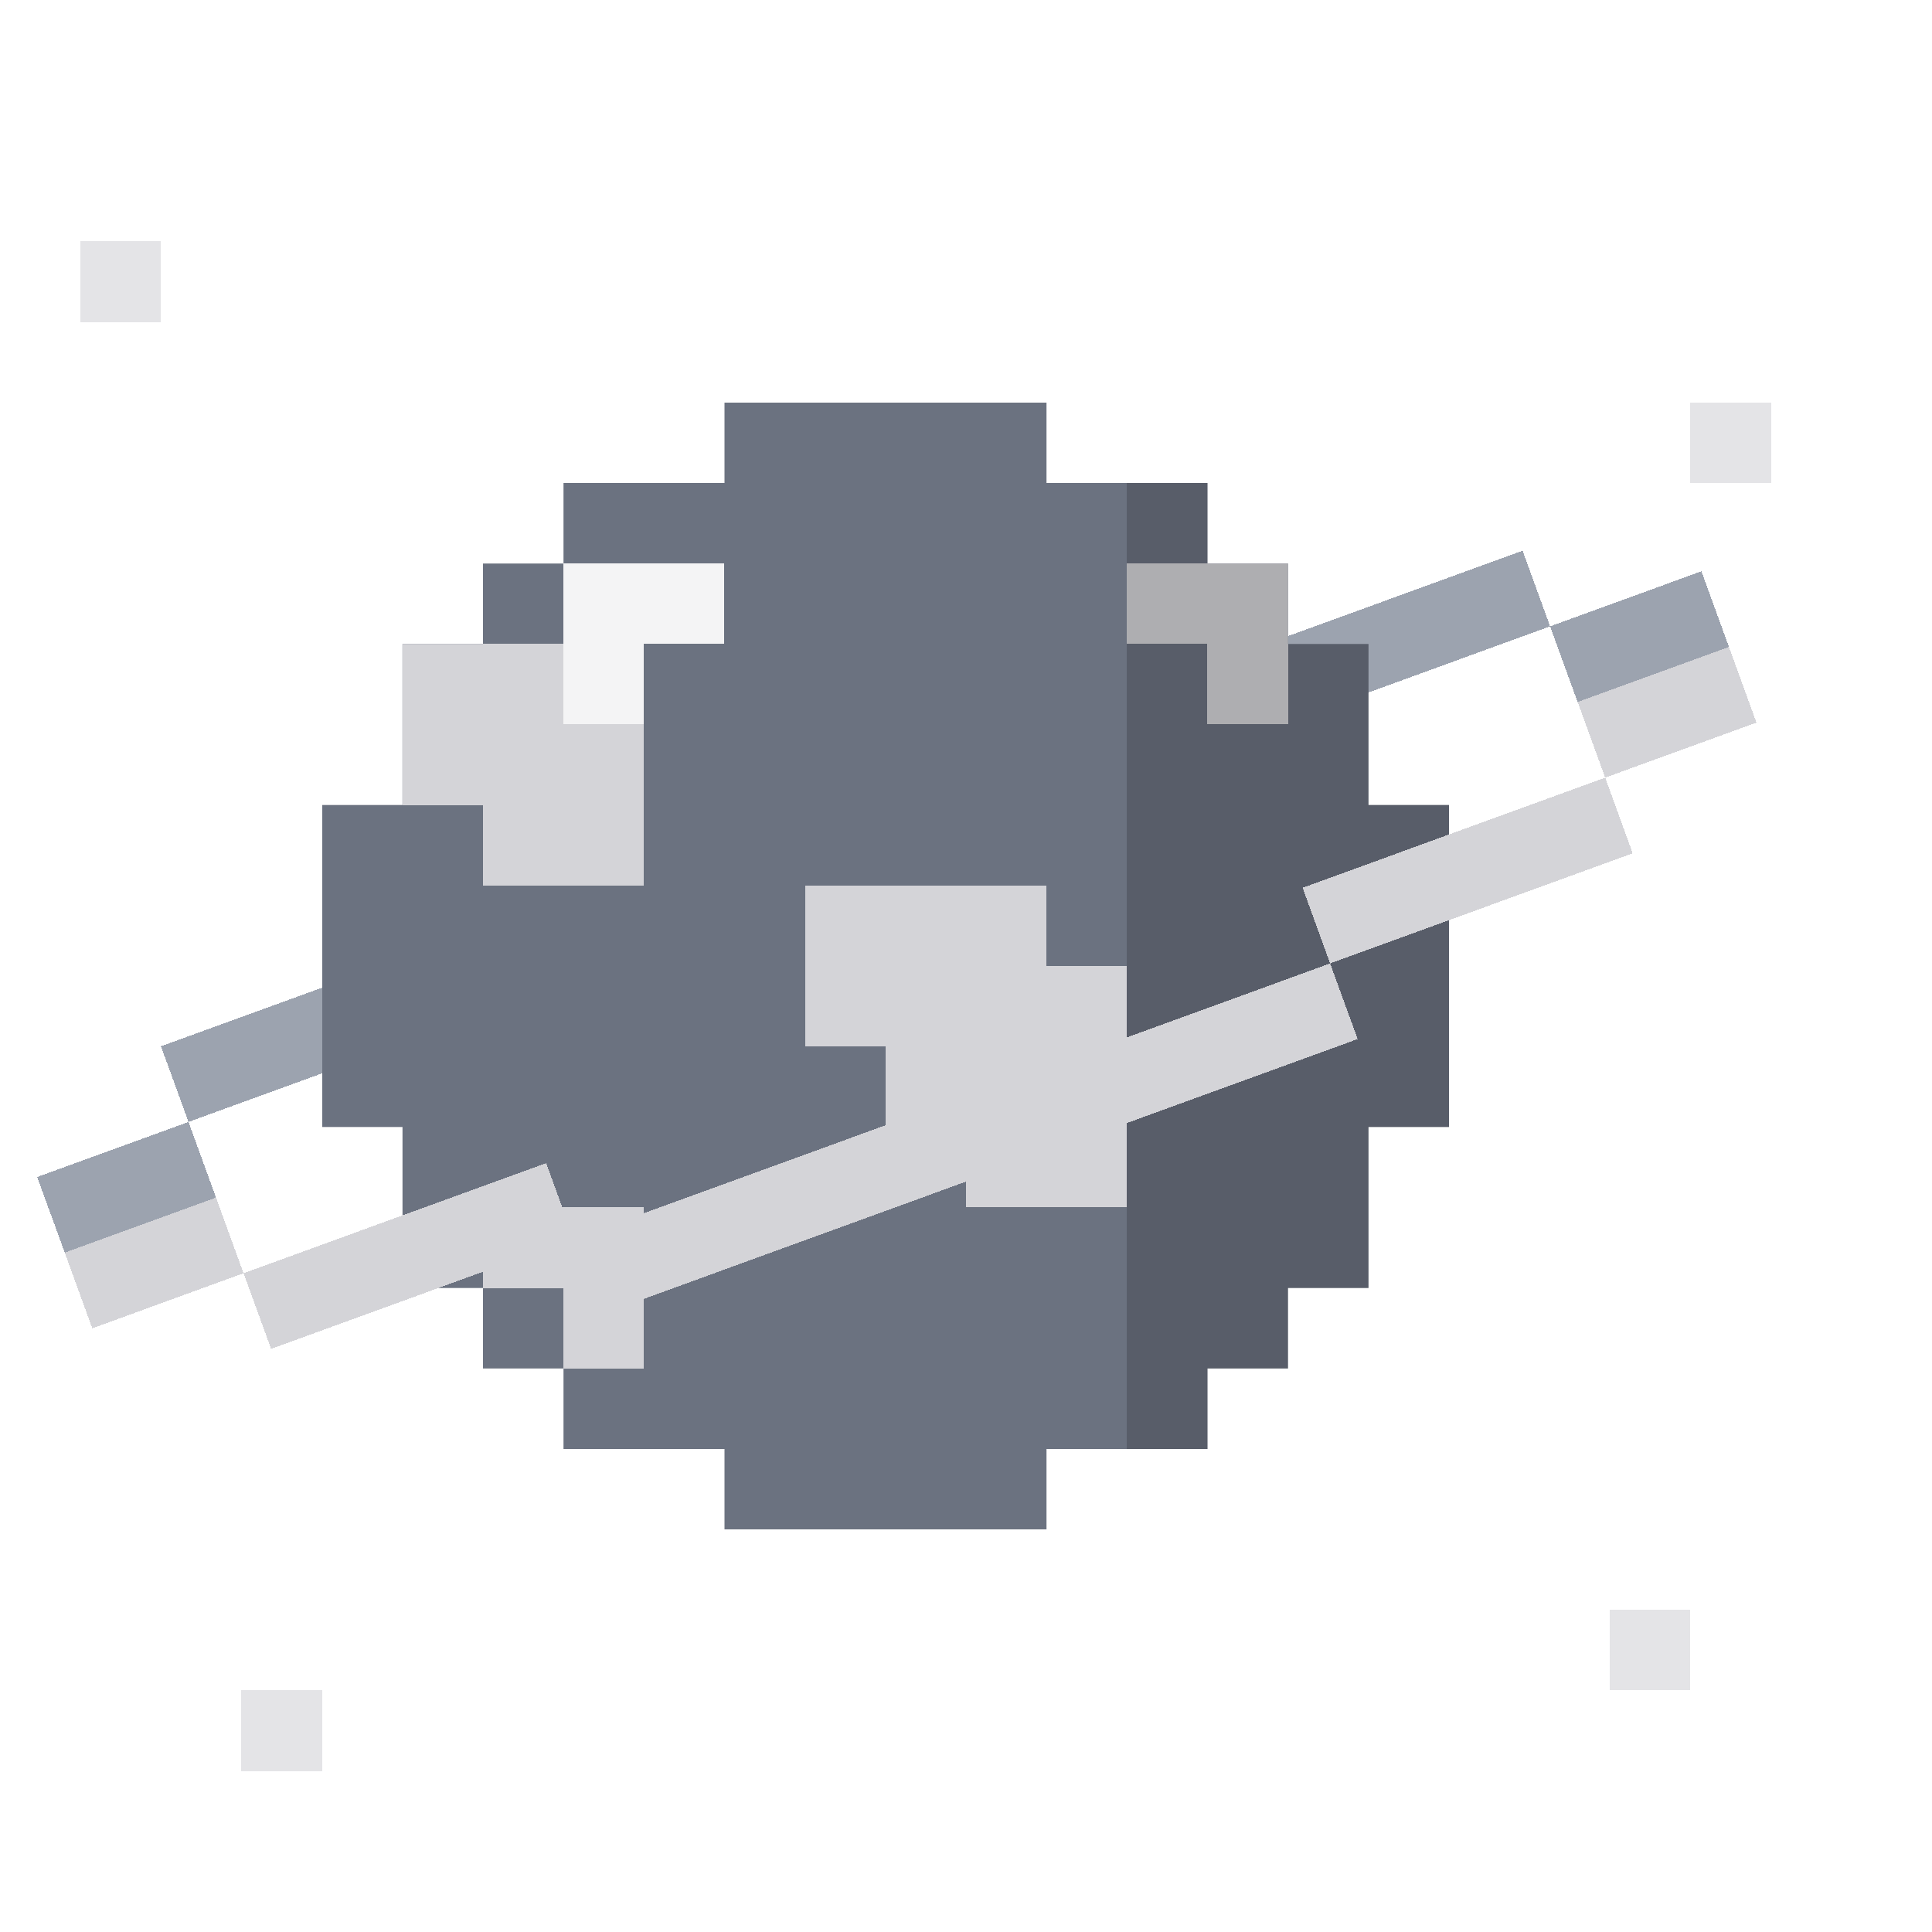
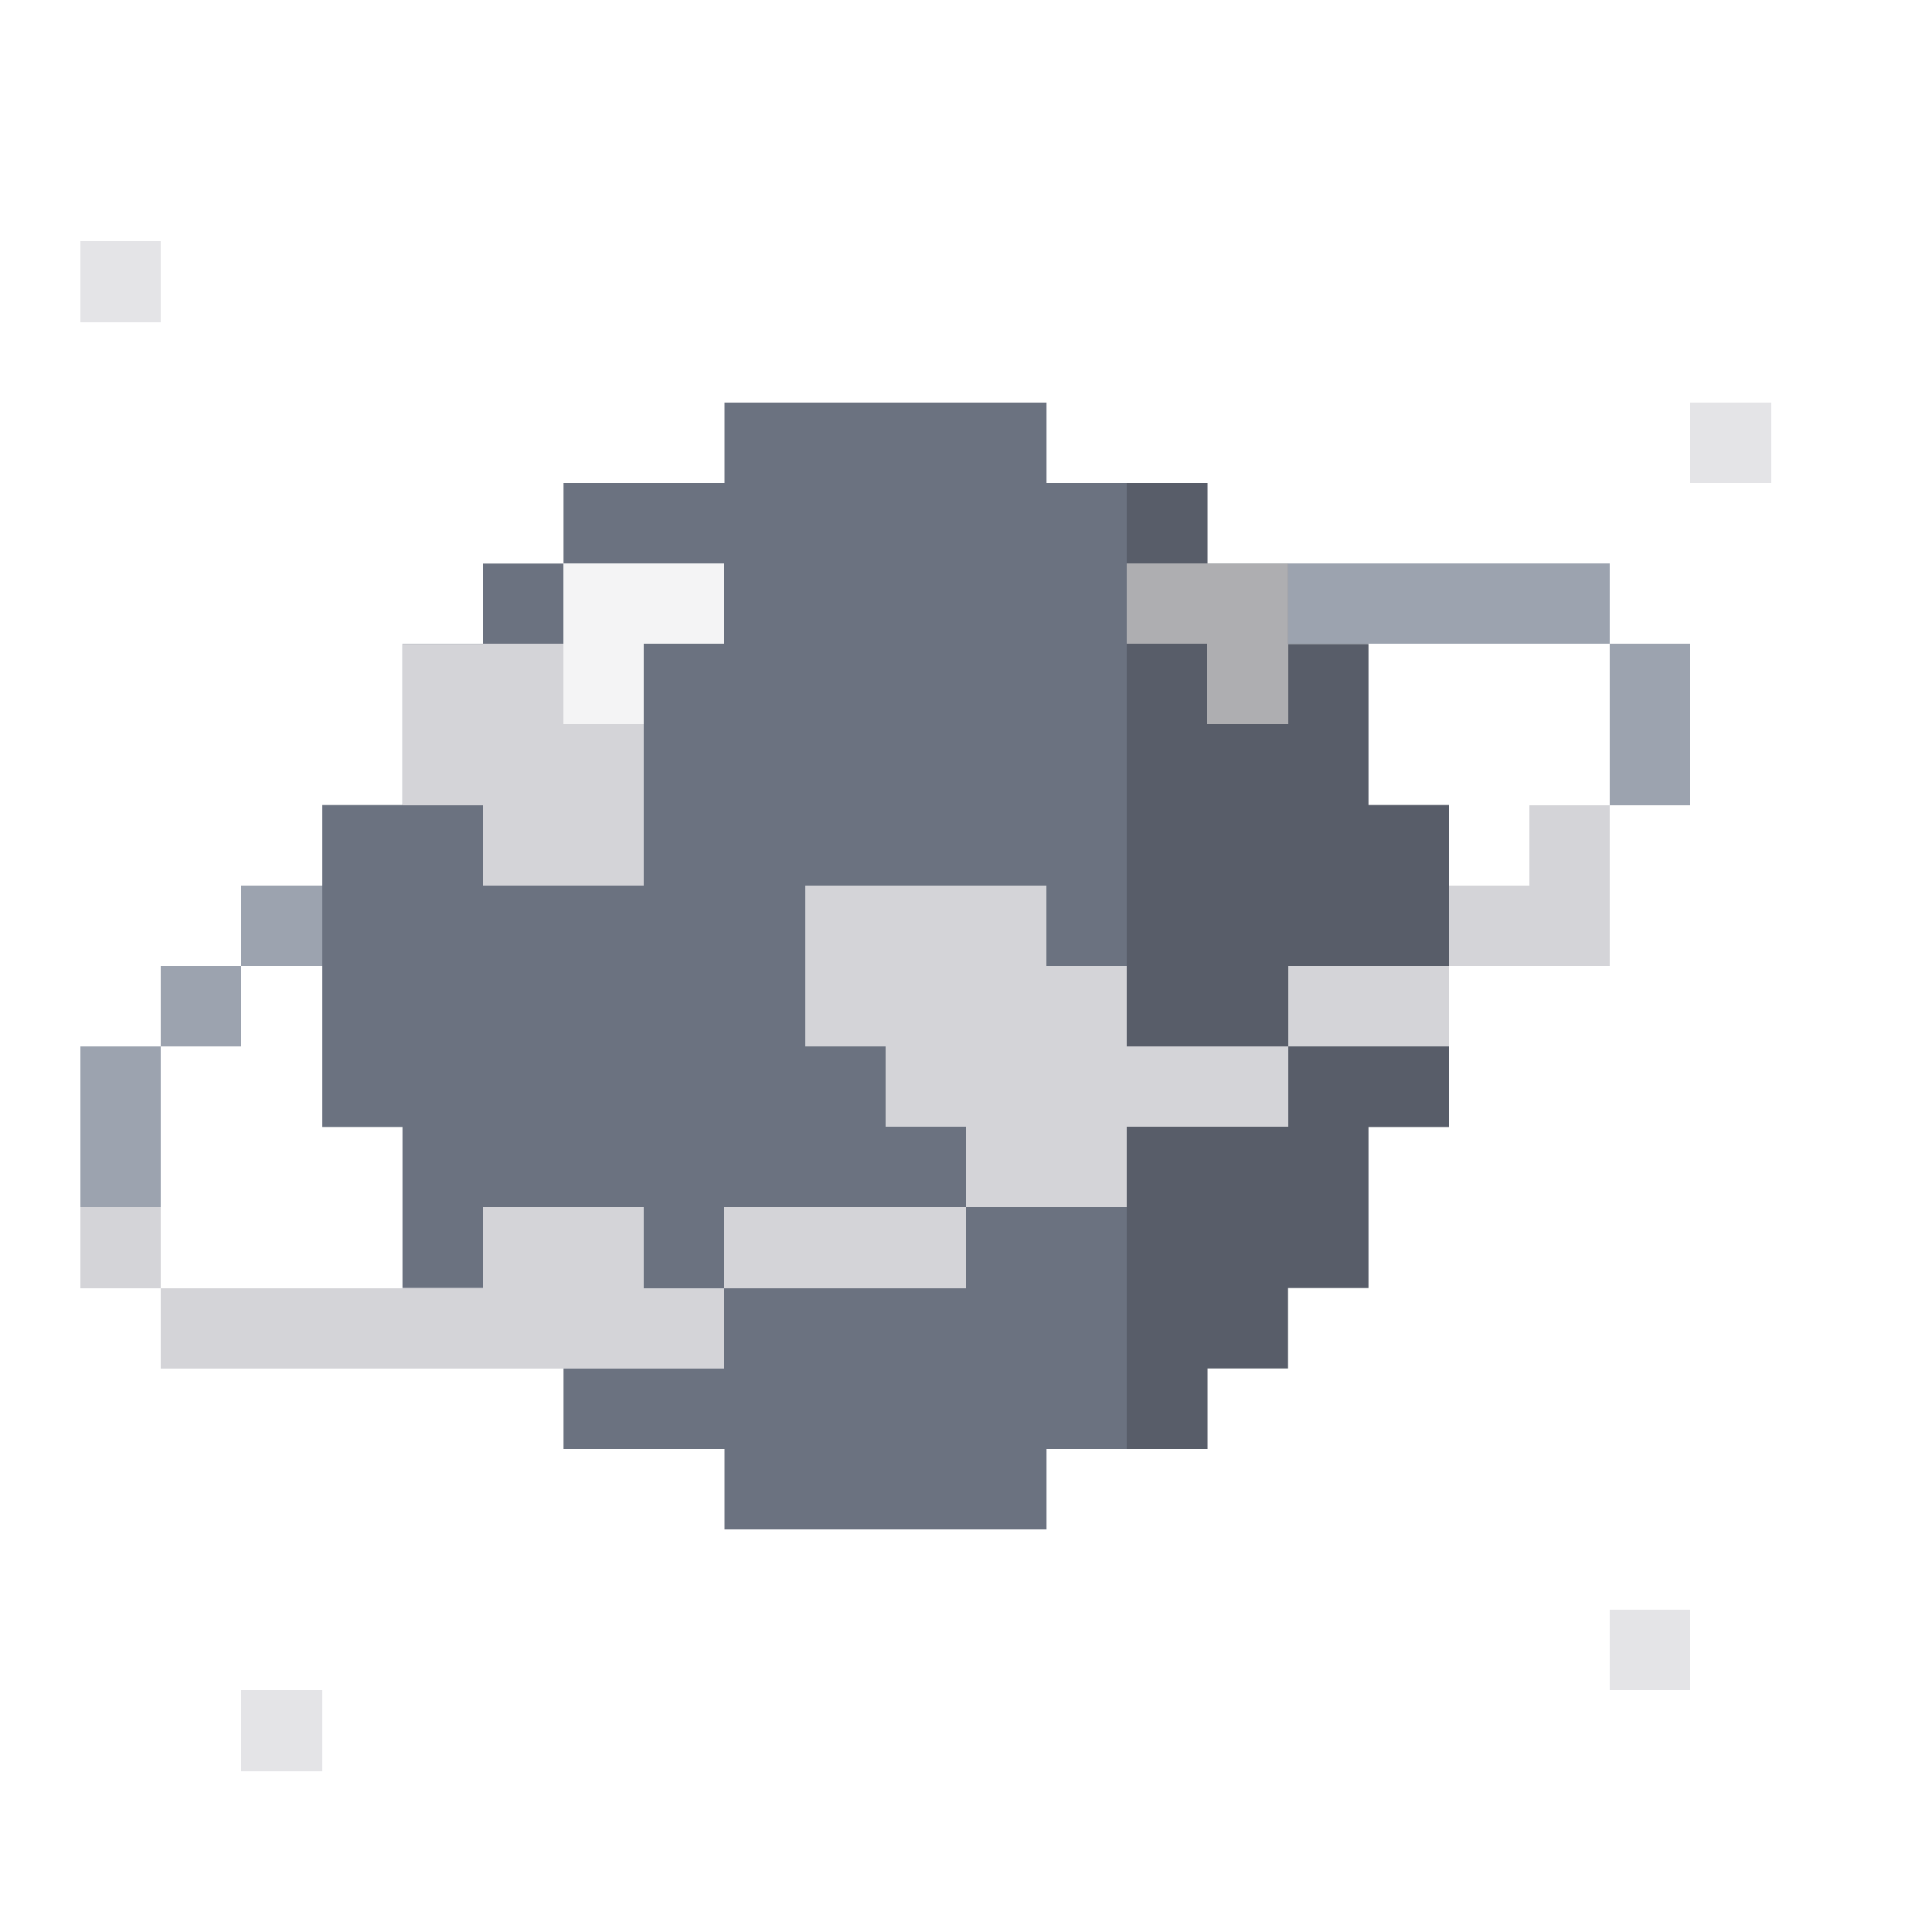
<svg xmlns="http://www.w3.org/2000/svg" viewBox="0 0 24 24" width="512" height="512" shape-rendering="crispEdges">
  <defs>
    <clipPath id="disc">
      <rect x="9" y="5" width="4" height="1" />
      <rect x="7" y="6" width="8" height="1" />
      <rect x="6" y="7" width="10" height="1" />
      <rect x="5" y="8" width="12" height="1" />
      <rect x="5" y="9" width="12" height="1" />
      <rect x="4" y="10" width="14" height="1" />
      <rect x="4" y="11" width="14" height="1" />
      <rect x="4" y="12" width="14" height="1" />
      <rect x="4" y="13" width="14" height="1" />
      <rect x="5" y="14" width="12" height="1" />
      <rect x="5" y="15" width="12" height="1" />
      <rect x="6" y="16" width="10" height="1" />
      <rect x="7" y="17" width="8" height="1" />
      <rect x="9" y="18" width="4" height="1" />
    </clipPath>
  </defs>
-   <g fill="#9ca3af" transform="rotate(-20 10.5 11.5)">
-     <rect x="6" y="9" width="10" height="1" />
-     <rect x="2" y="10" width="4" height="1" />
-     <rect x="16" y="10" width="4" height="1" />
-     <rect x="0" y="11" width="2" height="1" />
-     <rect x="20" y="11" width="2" height="1" />
+   <g fill="#9ca3af">
+     <rect x="13" y="7" width="7" height="1" />
+     <rect x="10" y="8" width="3" height="1" />
+     <rect x="20" y="8" width="1" height="2" />
+     <rect x="8" y="9" width="2" height="1" />
+     <rect x="6" y="10" width="2" height="1" />
+     <rect x="3" y="11" width="3" height="1" />
+     <rect x="2" y="12" width="1" height="1" />
+     <rect x="1" y="13" width="1" height="2" />
  </g>
  <g clip-path="url(#disc)">
    <rect x="4" y="5" width="14" height="14" fill="#6b7280" />
    <g>
      <animateTransform attributeName="transform" type="translate" from="0 0" to="-14 0" dur="14s" repeatCount="indefinite" />
      <g fill="#d4d4d8" id="land">
        <rect x="5" y="8" width="2" height="1" />
        <rect x="5" y="9" width="3" height="1" />
        <rect x="6" y="10" width="2" height="1" />
        <rect x="10" y="11" width="3" height="1" />
        <rect x="10" y="12" width="4" height="1" />
        <rect x="11" y="13" width="3" height="1" />
        <rect x="12" y="14" width="2" height="1" />
        <rect x="14" y="7" width="2" height="1" />
        <rect x="15" y="8" width="1" height="1" />
        <rect x="6" y="15" width="2" height="1" />
        <rect x="7" y="16" width="1" height="1" />
      </g>
      <g fill="#d4d4d8" transform="translate(14 0)">
        <rect x="5" y="8" width="2" height="1" />
        <rect x="5" y="9" width="3" height="1" />
        <rect x="6" y="10" width="2" height="1" />
        <rect x="10" y="11" width="3" height="1" />
        <rect x="10" y="12" width="4" height="1" />
        <rect x="11" y="13" width="3" height="1" />
        <rect x="12" y="14" width="2" height="1" />
        <rect x="14" y="7" width="2" height="1" />
        <rect x="15" y="8" width="1" height="1" />
        <rect x="6" y="15" width="2" height="1" />
        <rect x="7" y="16" width="1" height="1" />
      </g>
    </g>
    <rect x="14" y="5" width="4" height="14" fill="#000000" opacity="0.18" />
  </g>
  <g fill="#f4f4f5">
    <rect x="7" y="7" width="1" height="1" />
    <rect x="8" y="7" width="1" height="1" />
    <rect x="7" y="8" width="1" height="1" />
  </g>
-   <g fill="#d4d4d8" transform="rotate(-20 10.5 11.5)">
-     <rect x="0" y="12" width="2" height="1" />
-     <rect x="20" y="12" width="2" height="1" />
-     <rect x="2" y="13" width="4" height="1" />
-     <rect x="16" y="13" width="4" height="1" />
-     <rect x="6" y="14" width="10" height="1" />
+   <g fill="#d4d4d8">
+     <rect x="19" y="10" width="1" height="1" />
+     <rect x="18" y="11" width="2" height="1" />
+     <rect x="16" y="12" width="2" height="1" />
+     <rect x="14" y="13" width="2" height="1" />
+     <rect x="12" y="14" width="2" height="1" />
+     <rect x="9" y="15" width="3" height="1" />
+     <rect x="1" y="15" width="1" height="1" />
+     <rect x="2" y="16" width="7" height="1" />
  </g>
  <g fill="#e4e4e7">
    <rect x="1" y="3" width="1" height="1">
      <animate attributeName="opacity" values="0.2;1;0.2" dur="3s" begin="0s" repeatCount="indefinite" />
    </rect>
    <rect x="21" y="5" width="1" height="1">
      <animate attributeName="opacity" values="1;0.2;1" dur="2.4s" begin="0.6s" repeatCount="indefinite" />
    </rect>
    <rect x="20" y="20" width="1" height="1">
      <animate attributeName="opacity" values="0.3;1;0.3" dur="3.6s" begin="1.1s" repeatCount="indefinite" />
    </rect>
    <rect x="3" y="21" width="1" height="1">
      <animate attributeName="opacity" values="1;0.3;1" dur="2.8s" begin="0.3s" repeatCount="indefinite" />
    </rect>
  </g>
</svg>
